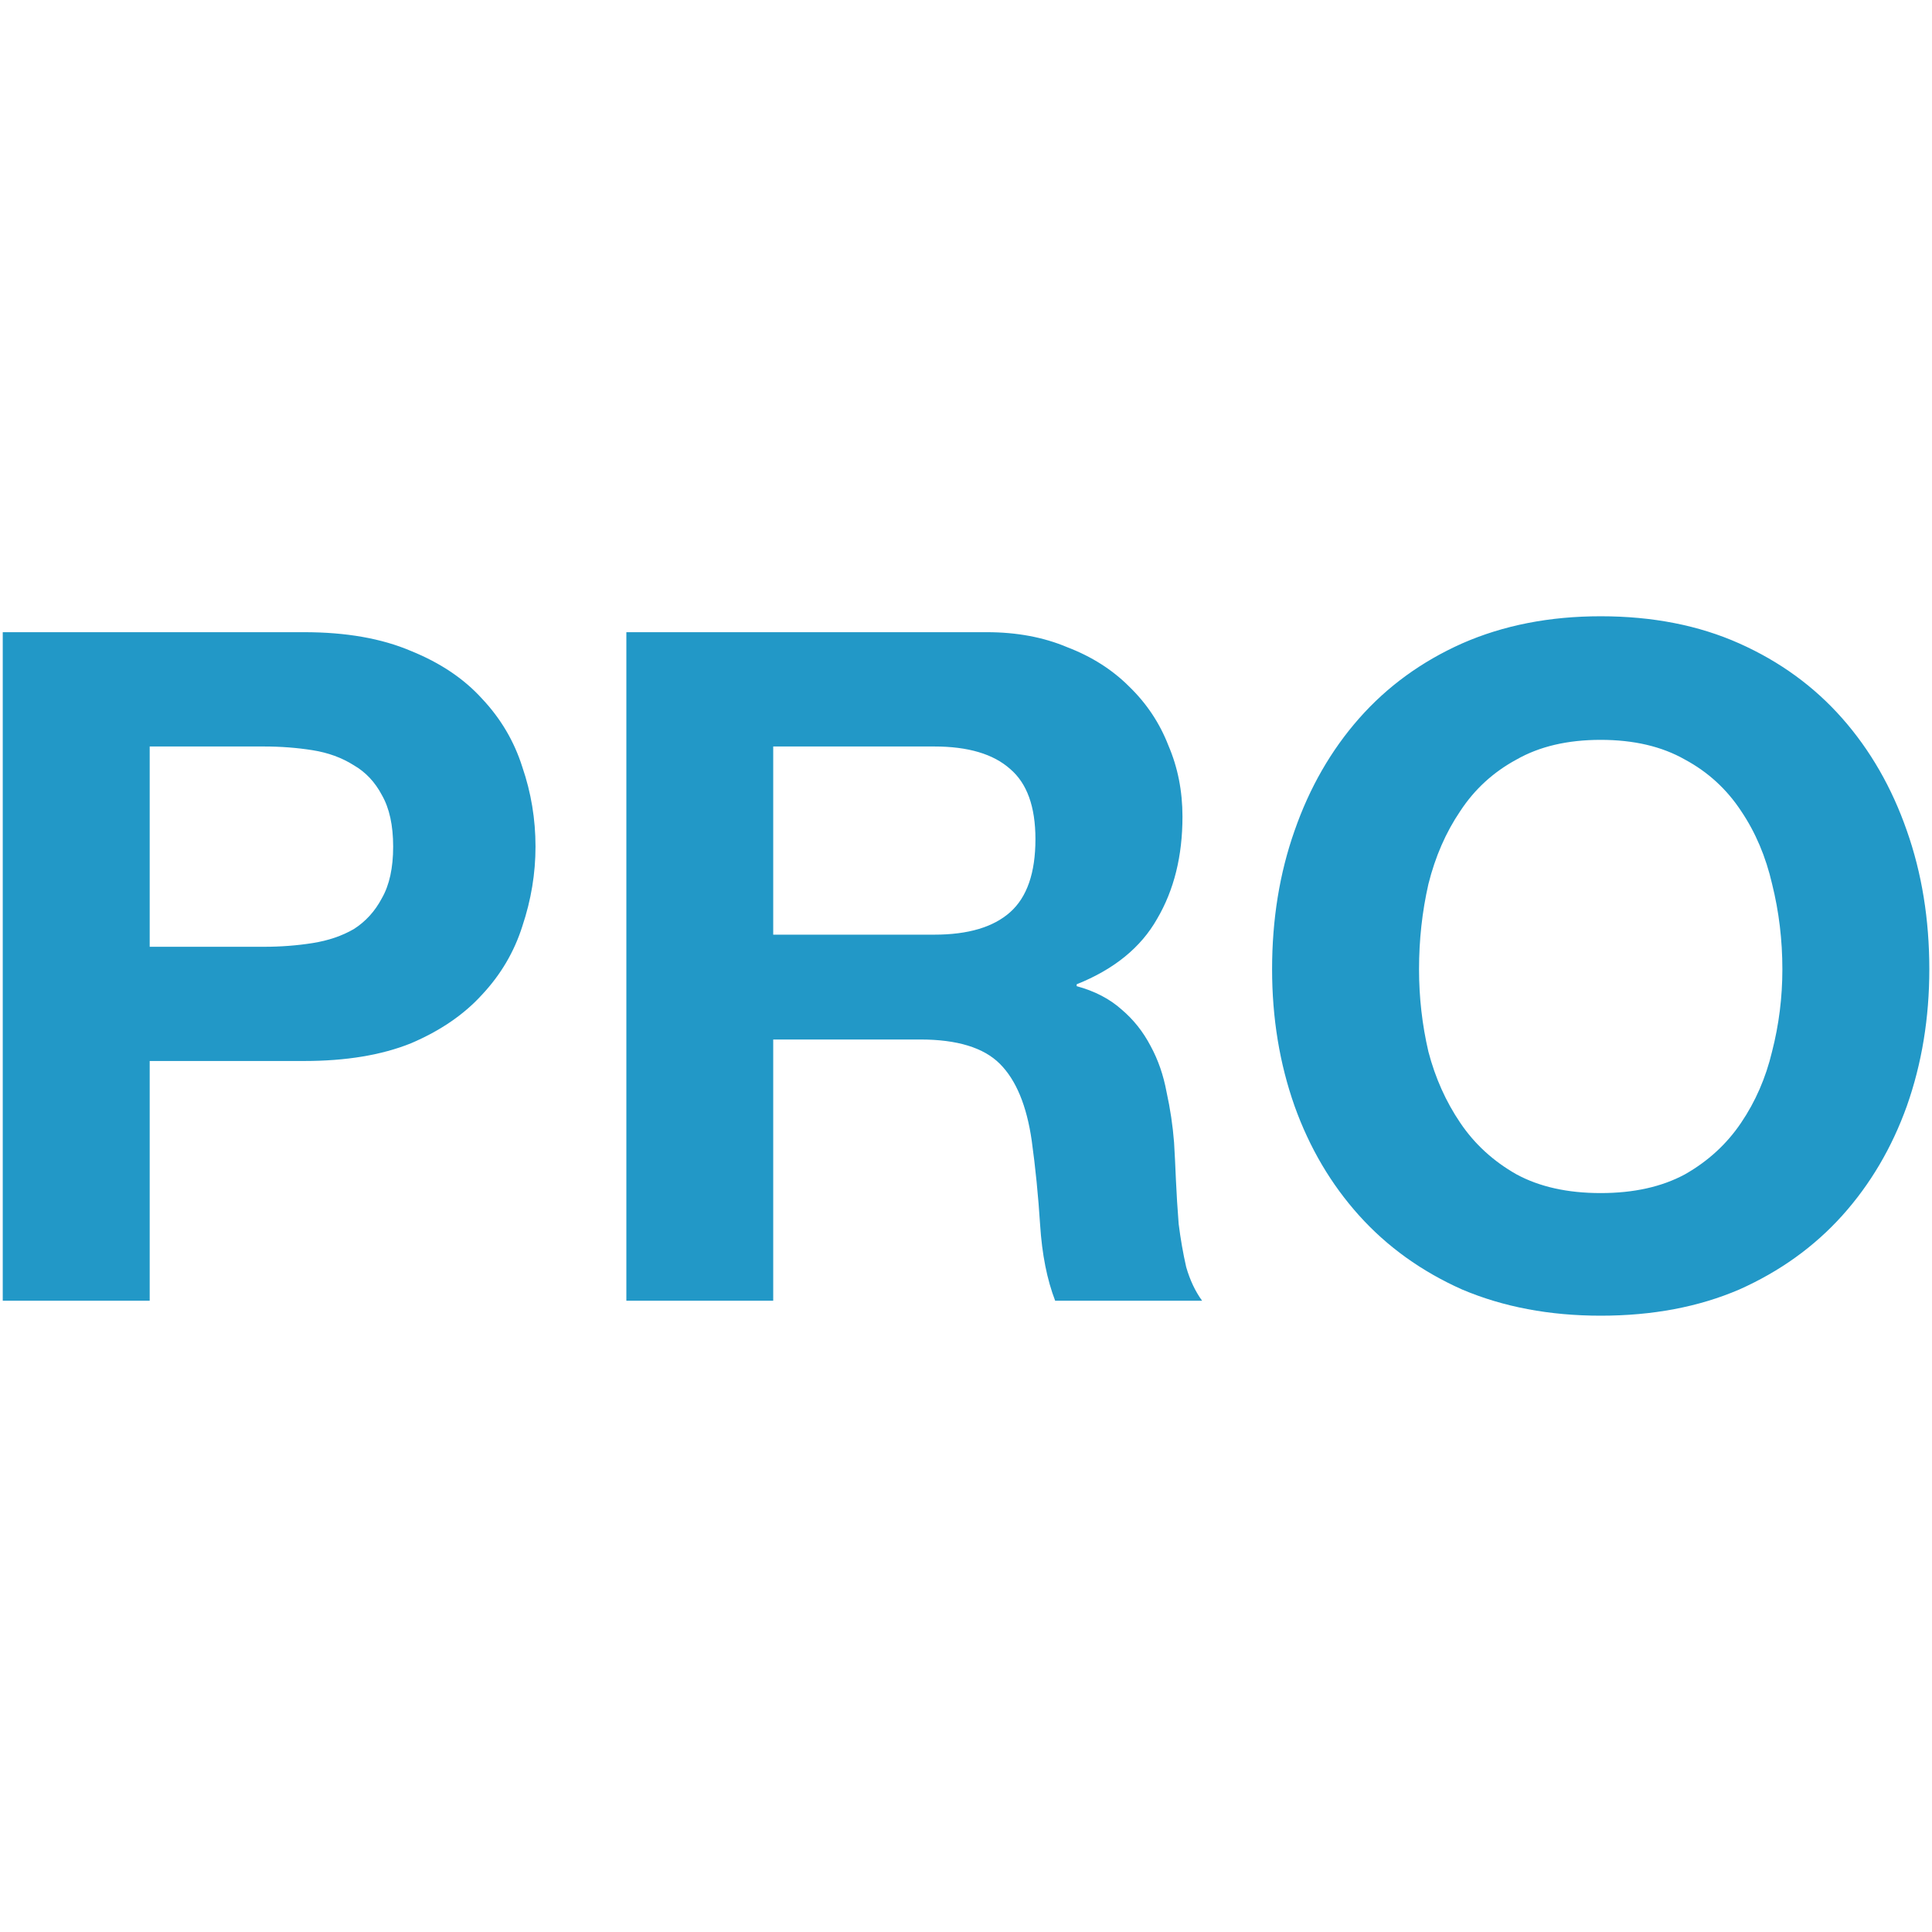
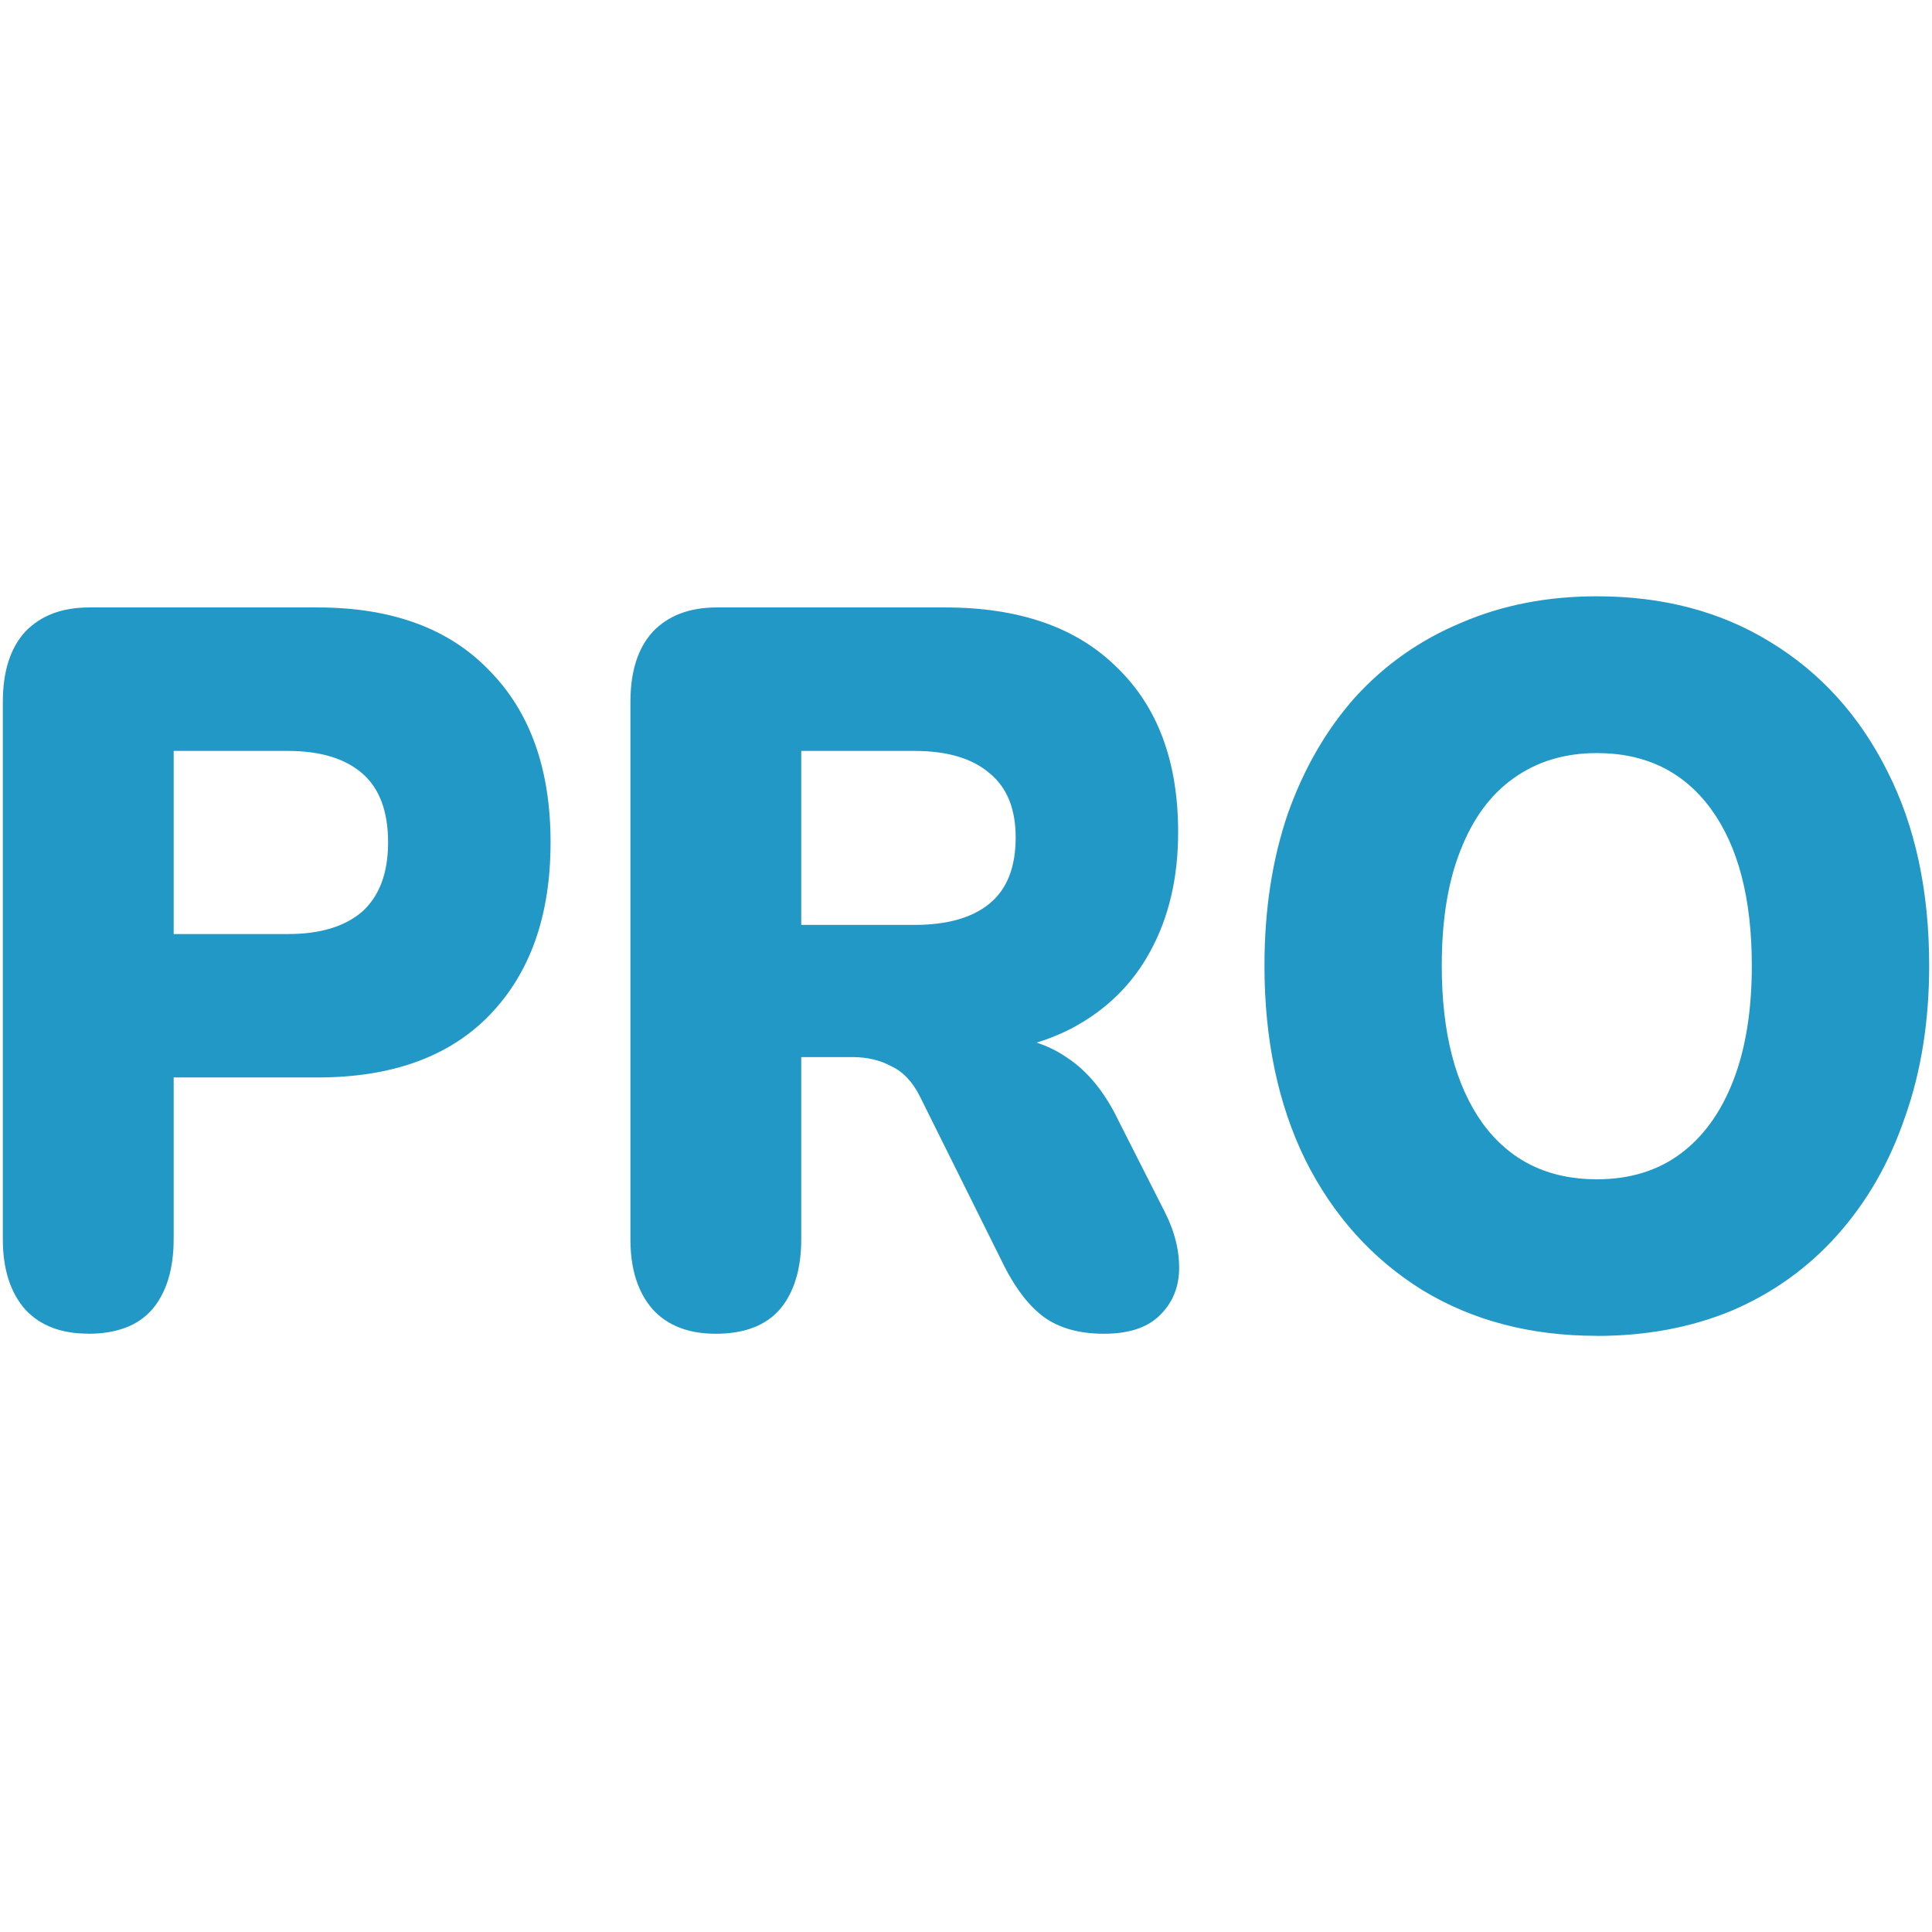
<svg xmlns="http://www.w3.org/2000/svg" width="96" height="96" viewBox="0 0 25.4 25.4">
-   <g aria-label="PRO" style="font-style:normal;font-weight:400;font-size:10.583px;line-height:6.615px;font-family:sans-serif;letter-spacing:0;word-spacing:0;fill:#2298c7;fill-opacity:1;stroke:none;stroke-width:.265px;stroke-linecap:butt;stroke-linejoin:miter;stroke-opacity:1">
-     <path d="M-5.788-15.517v-2.264h1.291q.286 0 .55.042t.466.17q.201.116.318.338.127.222.127.582t-.127.582q-.117.222-.318.35-.2.116-.465.158t-.55.042zm-1.661-3.556v7.557h1.661v-2.71h1.746q.71 0 1.207-.2.497-.212.804-.55.318-.34.455-.773.149-.445.149-.9 0-.466-.149-.9-.137-.434-.455-.772-.307-.339-.804-.54-.497-.212-1.207-.212zM1.26-15.654v-2.127h1.821q.572 0 .857.254.286.243.286.793 0 .572-.286.826-.285.254-.857.254zM-.4-19.073v7.557h1.66v-2.953h1.662q.625 0 .9.275t.36.868q.063.455.095.953t.17.857h1.661q-.116-.159-.18-.381-.053-.233-.085-.487-.02-.254-.031-.497-.01-.244-.021-.424-.022-.285-.085-.571-.053-.286-.18-.519-.127-.243-.328-.413-.201-.18-.508-.264v-.021q.635-.254.91-.741.286-.487.286-1.154 0-.434-.159-.804-.148-.381-.444-.667-.286-.286-.699-.444-.402-.17-.91-.17zM8.56-15.263q0-.497.106-.963.116-.465.36-.825.243-.37.635-.582.391-.223.952-.223t.953.223q.391.211.635.582.243.36.35.825.116.466.116.963 0 .477-.117.932-.106.444-.35.804-.243.36-.634.582-.392.212-.953.212t-.952-.212q-.392-.222-.635-.582-.244-.36-.36-.804-.106-.455-.106-.932m-1.661 0q0 .826.254 1.546.254.709.73 1.238t1.164.836q.699.296 1.566.296.879 0 1.567-.296.688-.307 1.164-.836.476-.53.73-1.238.254-.72.254-1.546 0-.846-.254-1.566-.254-.73-.73-1.27t-1.164-.847-1.567-.307q-.867 0-1.566.307-.688.307-1.164.847t-.73 1.27q-.254.72-.254 1.566" style="font-style:normal;font-variant:normal;font-weight:700;font-stretch:normal;font-size:10.583px;line-height:2500%;font-family:&quot;Helvetica Neue&quot;;-inkscape-font-specification:&quot;Helvetica Neue, Bold&quot;;font-variant-ligatures:normal;font-variant-caps:normal;font-variant-numeric:normal;font-feature-settings:normal;text-align:start;writing-mode:lr-tb;text-anchor:start;fill:#2298c7;fill-opacity:1;stroke-width:.265px" transform="translate(8.7 30.495)scale(1.16309)" />
-   </g>
+   <path d="M1.215 16.75q-.562 0-.87-.306-.306-.32-.306-.881V8.817q0-.575.307-.882.32-.306.881-.306H4.37q1.533 0 2.364.792.843.779.843 2.159t-.843 2.172q-.83.78-2.364.78H2.39v2.03q0 .563-.294.882-.294.307-.881.307m1.175-5.02h1.572q.664 0 1.022-.281.357-.294.357-.87 0-.587-.357-.868-.358-.281-1.022-.281H2.39Zm7.461 5.02q-.562 0-.868-.306-.307-.32-.307-.881V8.817q0-.575.307-.882.319-.306.881-.306h3.143q1.533 0 2.364.753.843.741.843 2.07 0 .856-.383 1.495-.371.626-1.086.97-.703.333-1.738.333l.102-.23h.613q.55 0 .971.268.422.256.703.792l.639 1.15q.204.37.192.729-.013.345-.281.574-.256.218-.754.218-.499 0-.818-.205-.307-.204-.55-.639l-1.162-2.133q-.153-.281-.396-.383-.23-.115-.537-.115h-.702v2.287q0 .562-.294.881-.294.307-.882.307m1.176-5.135h1.558q.678 0 1.035-.269.358-.268.358-.83 0-.537-.358-.805-.357-.281-1.035-.281h-1.558zm10.949 5.161q-1.367 0-2.402-.575-1.035-.587-1.61-1.635-.562-1.048-.562-2.44 0-1.048.32-1.904.332-.856.932-1.47.613-.612 1.457-.932.843-.332 1.865-.332 1.367 0 2.389.575 1.035.575 1.61 1.623.575 1.034.575 2.44 0 1.047-.333 1.903-.319.856-.932 1.482-.6.614-1.444.946-.843.32-1.865.32m0-1.967q.677 0 1.15-.32t.728-.92.255-1.443q0-1.265-.562-1.968-.562-.702-1.571-.702-.665 0-1.15.319-.473.307-.728.907-.256.588-.256 1.444 0 1.265.562 1.98.563.703 1.572.703" aria-label="PRO" style="font-size:12.776px;line-height:1.25;font-family:Nunito;-inkscape-font-specification:&quot;Nunito, @wght=900&quot;;font-variant-ligatures:none;font-variation-settings:&quot;wght&quot;900;text-align:center;word-spacing:0;text-anchor:middle;fill:#2298c7;stroke-width:.532" transform="scale(.95529 1.0468)" />
</svg>
